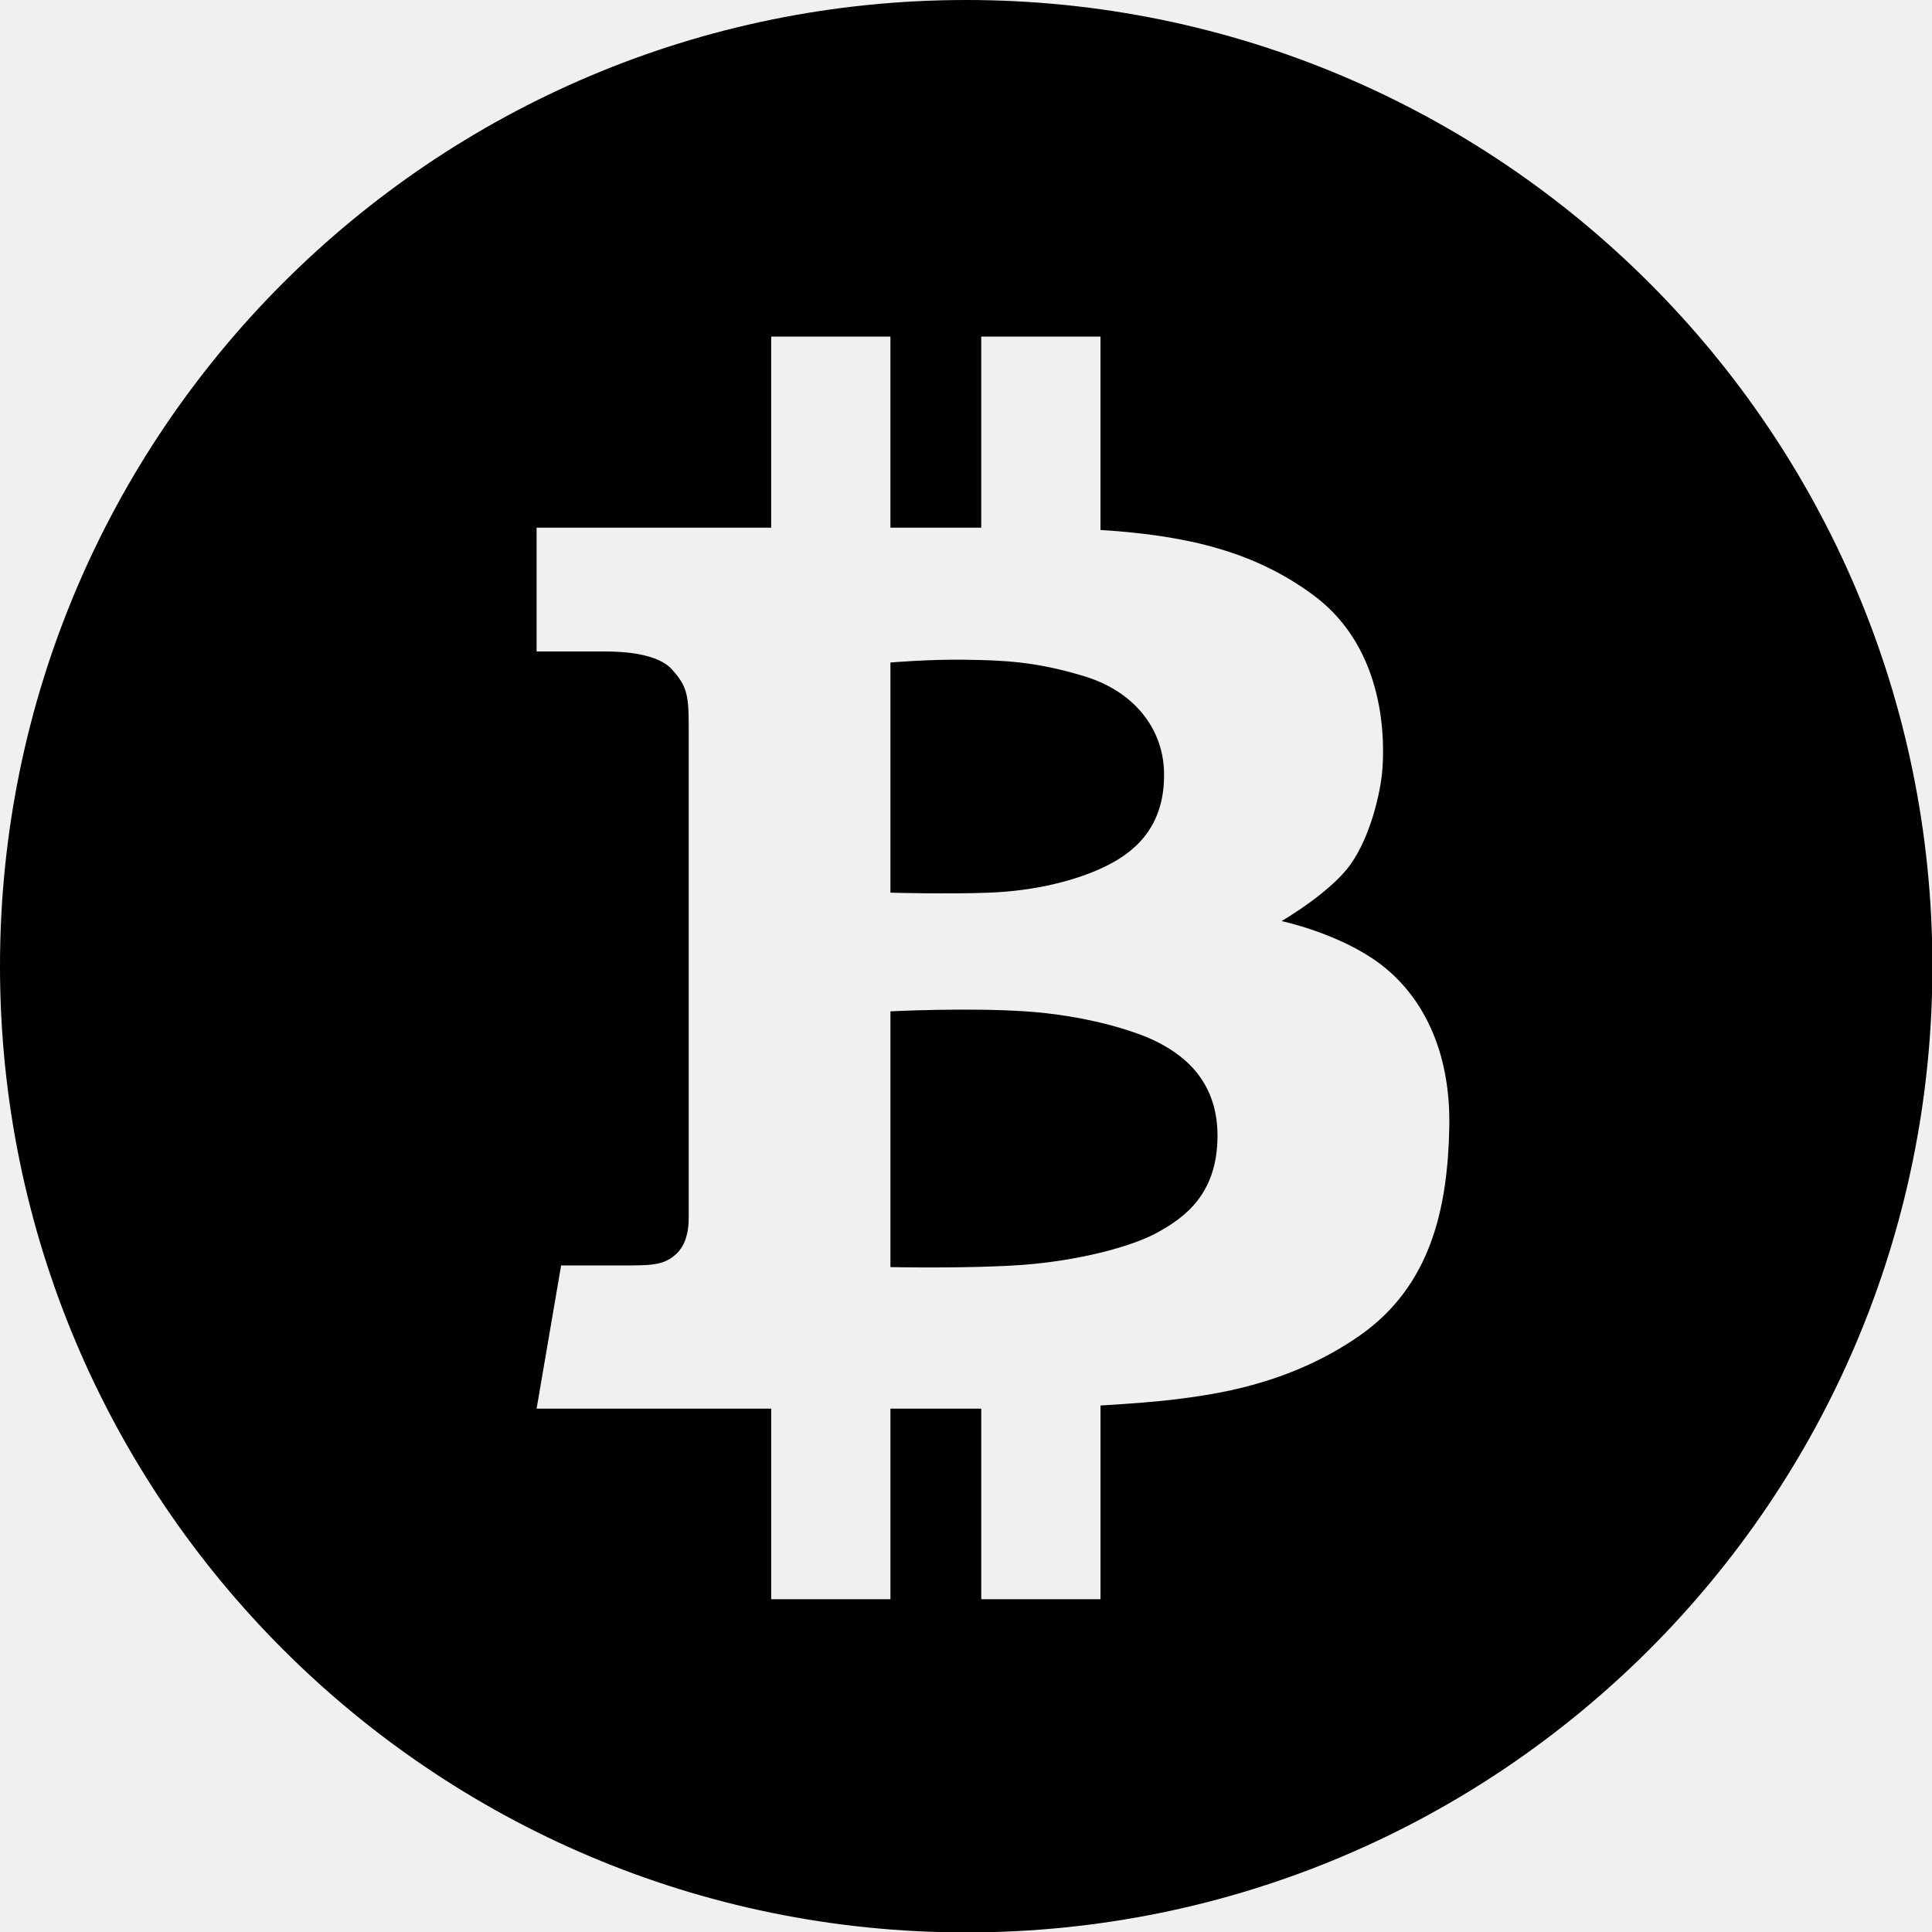
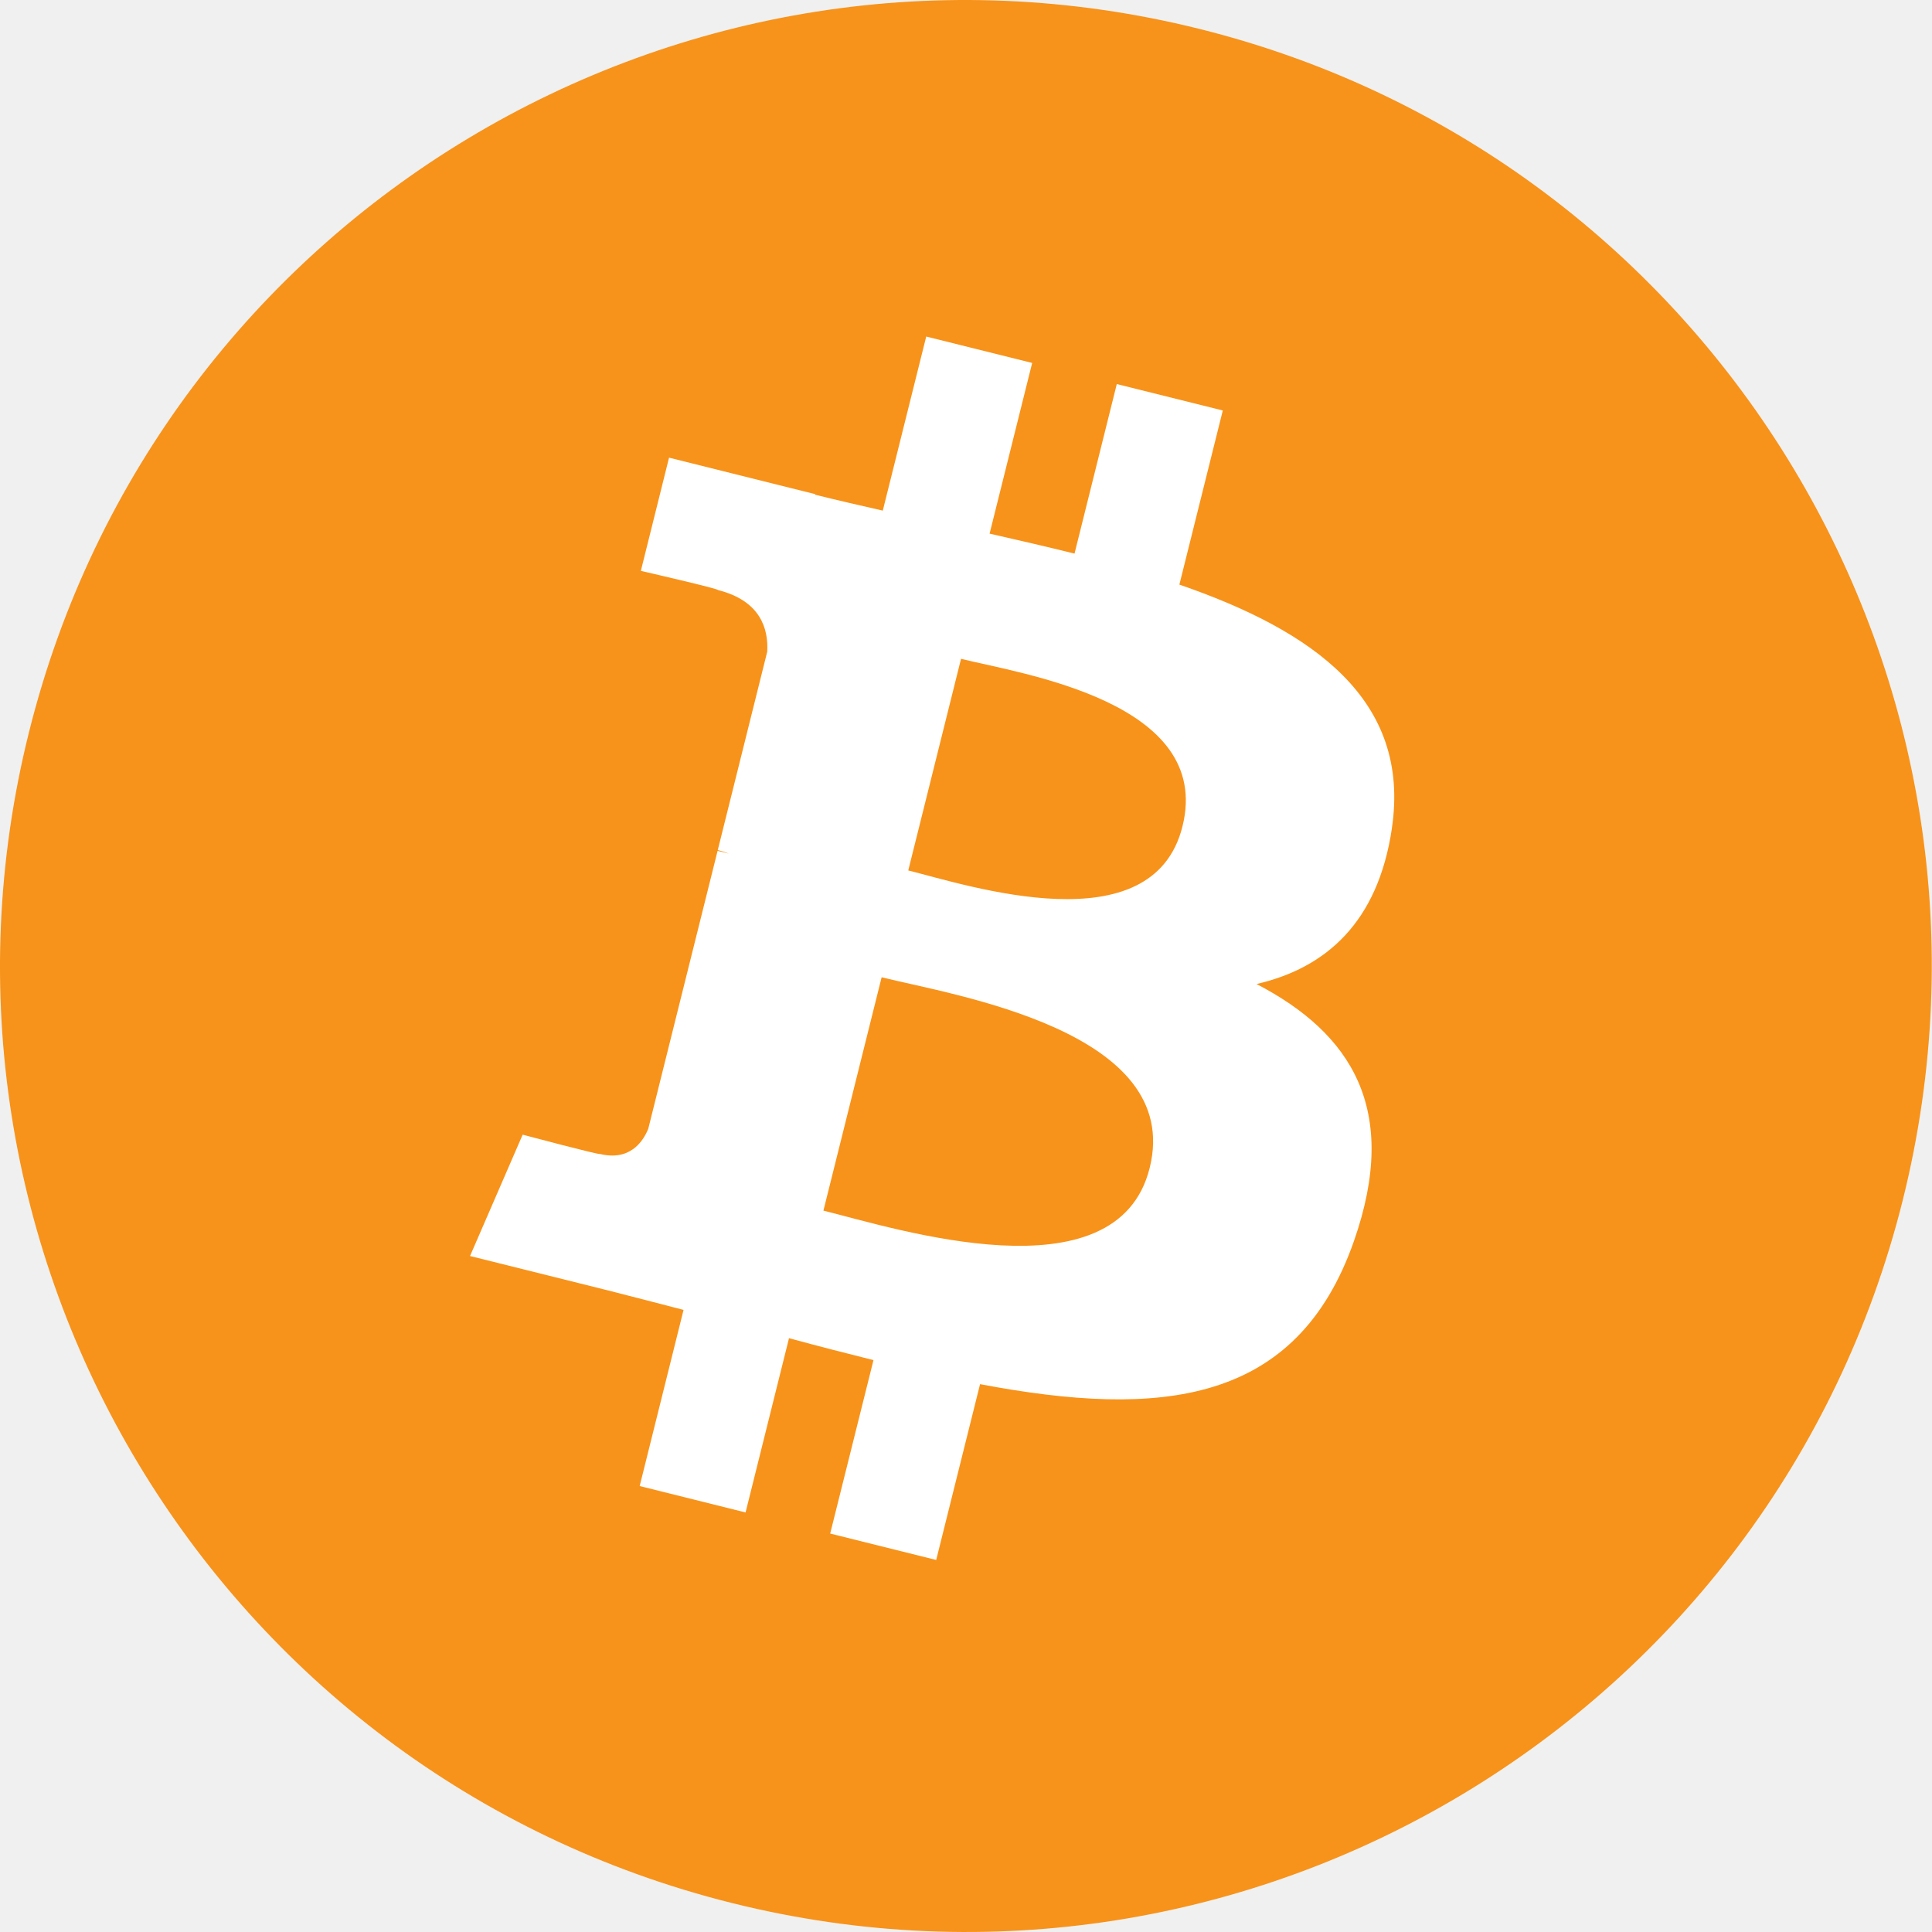
- <svg xmlns="http://www.w3.org/2000/svg" fill="#000000" version="1.1" id="Layer_1" width="800px" height="800px" viewBox="0 0 226.777 226.777" enable-background="new 0 0 226.777 226.777" xml:space="preserve">
-   <g id="BTC_2_">
-     <path d="M135.715,122.244c-2.614-1.31-8.437-3.074-15.368-3.533c-6.934-0.458-15.828,0-15.828,0v30.02c0,0,9.287,0.198,15.503-0.26   c6.21-0.458,12.621-2.027,15.826-3.795c3.203-1.766,7.063-4.513,7.063-11.379C142.911,126.428,138.332,123.552,135.715,122.244z" />
-     <path d="M116.16,104.779c5.104-0.197,10.532-1.373,14.453-3.532c3.925-2.158,6.148-5.557,6.02-10.66   c-0.134-5.102-3.532-9.418-9.287-11.186c-5.757-1.766-9.613-1.897-13.998-1.962c-4.382-0.064-8.83,0.328-8.83,0.328v27.012   C104.519,104.779,111.059,104.976,116.16,104.779z" />
-     <path d="M113.413,0C50.777,0,0,50.776,0,113.413c0,62.636,50.777,113.413,113.413,113.413s113.411-50.777,113.411-113.413   C226.824,50.776,176.049,0,113.413,0z M159.591,156.777c-8.44,5.887-17.465,6.935-21.455,7.456   c-1.969,0.259-5.342,0.532-8.959,0.744v22.738h-13.998v-22.37c-2.615,0-6.361,0-10.66,0v22.37H90.522v-22.37   c-13.852,0-27.535,0-27.535,0l2.877-16.812c0,0,5.559,0,8.371,0c2.814,0,3.989-0.261,5.166-1.372   c1.177-1.113,1.439-2.812,1.439-4.188c0-1.373,0-54.286,0-57.916c0-3.628-0.295-4.61-1.963-6.473   c-1.668-1.867-5.591-2.112-7.8-2.112c-2.207,0-8.091,0-8.091,0V61.939c0,0,13.246,0,27.535,0V39.505h13.996v22.434   c3.889,0,7.537,0,10.66,0V39.505h13.998v22.703c10.435,0.647,18.203,2.635,24.983,7.645c8.766,6.475,8.306,17.724,8.11,20.406   c-0.195,2.682-1.372,7.85-3.729,11.183c-2.352,3.337-8.108,6.673-8.108,6.673s6.801,1.438,11.578,5.036   c4.771,3.598,8.307,9.941,8.106,19.229C169.923,141.668,168.027,150.891,159.591,156.777z" />
+ <svg xmlns="http://www.w3.org/2000/svg" xml:space="preserve" width="100%" height="100%" version="1.1" shape-rendering="geometricPrecision" text-rendering="geometricPrecision" image-rendering="optimizeQuality" fill-rule="evenodd" clip-rule="evenodd" viewBox="0 0 4091.27 4091.73">
+   <g id="Layer_x0020_1">
+     <g id="_1421344023328">
+       <path fill="#F7931A" fill-rule="nonzero" d="M4030.06 2540.77c-273.24,1096.01 -1383.32,1763.02 -2479.46,1489.71 -1095.68,-273.24 -1762.69,-1383.39 -1489.33,-2479.31 273.12,-1096.13 1383.2,-1763.19 2479,-1489.95 1096.06,273.24 1763.03,1383.51 1489.76,2479.57l0.02 -0.02z" />
+       <path fill="white" fill-rule="nonzero" d="M2947.77 1754.38c40.72,-272.26 -166.56,-418.61 -450,-516.24l91.95 -368.8 -224.5 -55.94 -89.51 359.09c-59.02,-14.72 -119.63,-28.59 -179.87,-42.34l90.16 -361.46 -224.36 -55.94 -92 368.68c-48.84,-11.12 -96.81,-22.11 -143.35,-33.69l0.26 -1.16 -309.59 -77.31 -59.72 239.78c0,0 166.56,38.18 163.05,40.53 90.91,22.69 107.35,82.87 104.62,130.57l-104.74 420.15c6.26,1.59 14.38,3.89 23.34,7.49 -7.49,-1.86 -15.46,-3.89 -23.73,-5.87l-146.81 588.57c-11.11,27.62 -39.31,69.07 -102.87,53.33 2.25,3.26 -163.17,-40.72 -163.17,-40.72l-111.46 256.98 292.15 72.83c54.35,13.63 107.61,27.89 160.06,41.3l-92.9 373.03 224.24 55.94 92 -369.07c61.26,16.63 120.71,31.97 178.91,46.43l-91.69 367.33 224.51 55.94 92.89 -372.33c382.82,72.45 670.67,43.24 791.83,-303.02 97.63,-278.78 -4.86,-439.58 -206.26,-544.44 146.69,-33.83 257.18,-130.31 286.64,-329.61l-0.07 -0.05zm-512.93 719.26c-69.38,278.78 -538.76,128.08 -690.94,90.29l123.28 -494.2c152.17,37.99 640.17,113.17 567.67,403.91zm69.43 -723.3c-63.29,253.58 -453.96,124.75 -580.69,93.16l111.77 -448.21c126.73,31.59 534.85,90.55 468.94,355.05l-0.02 0z" />
+     </g>
  </g>
</svg>
